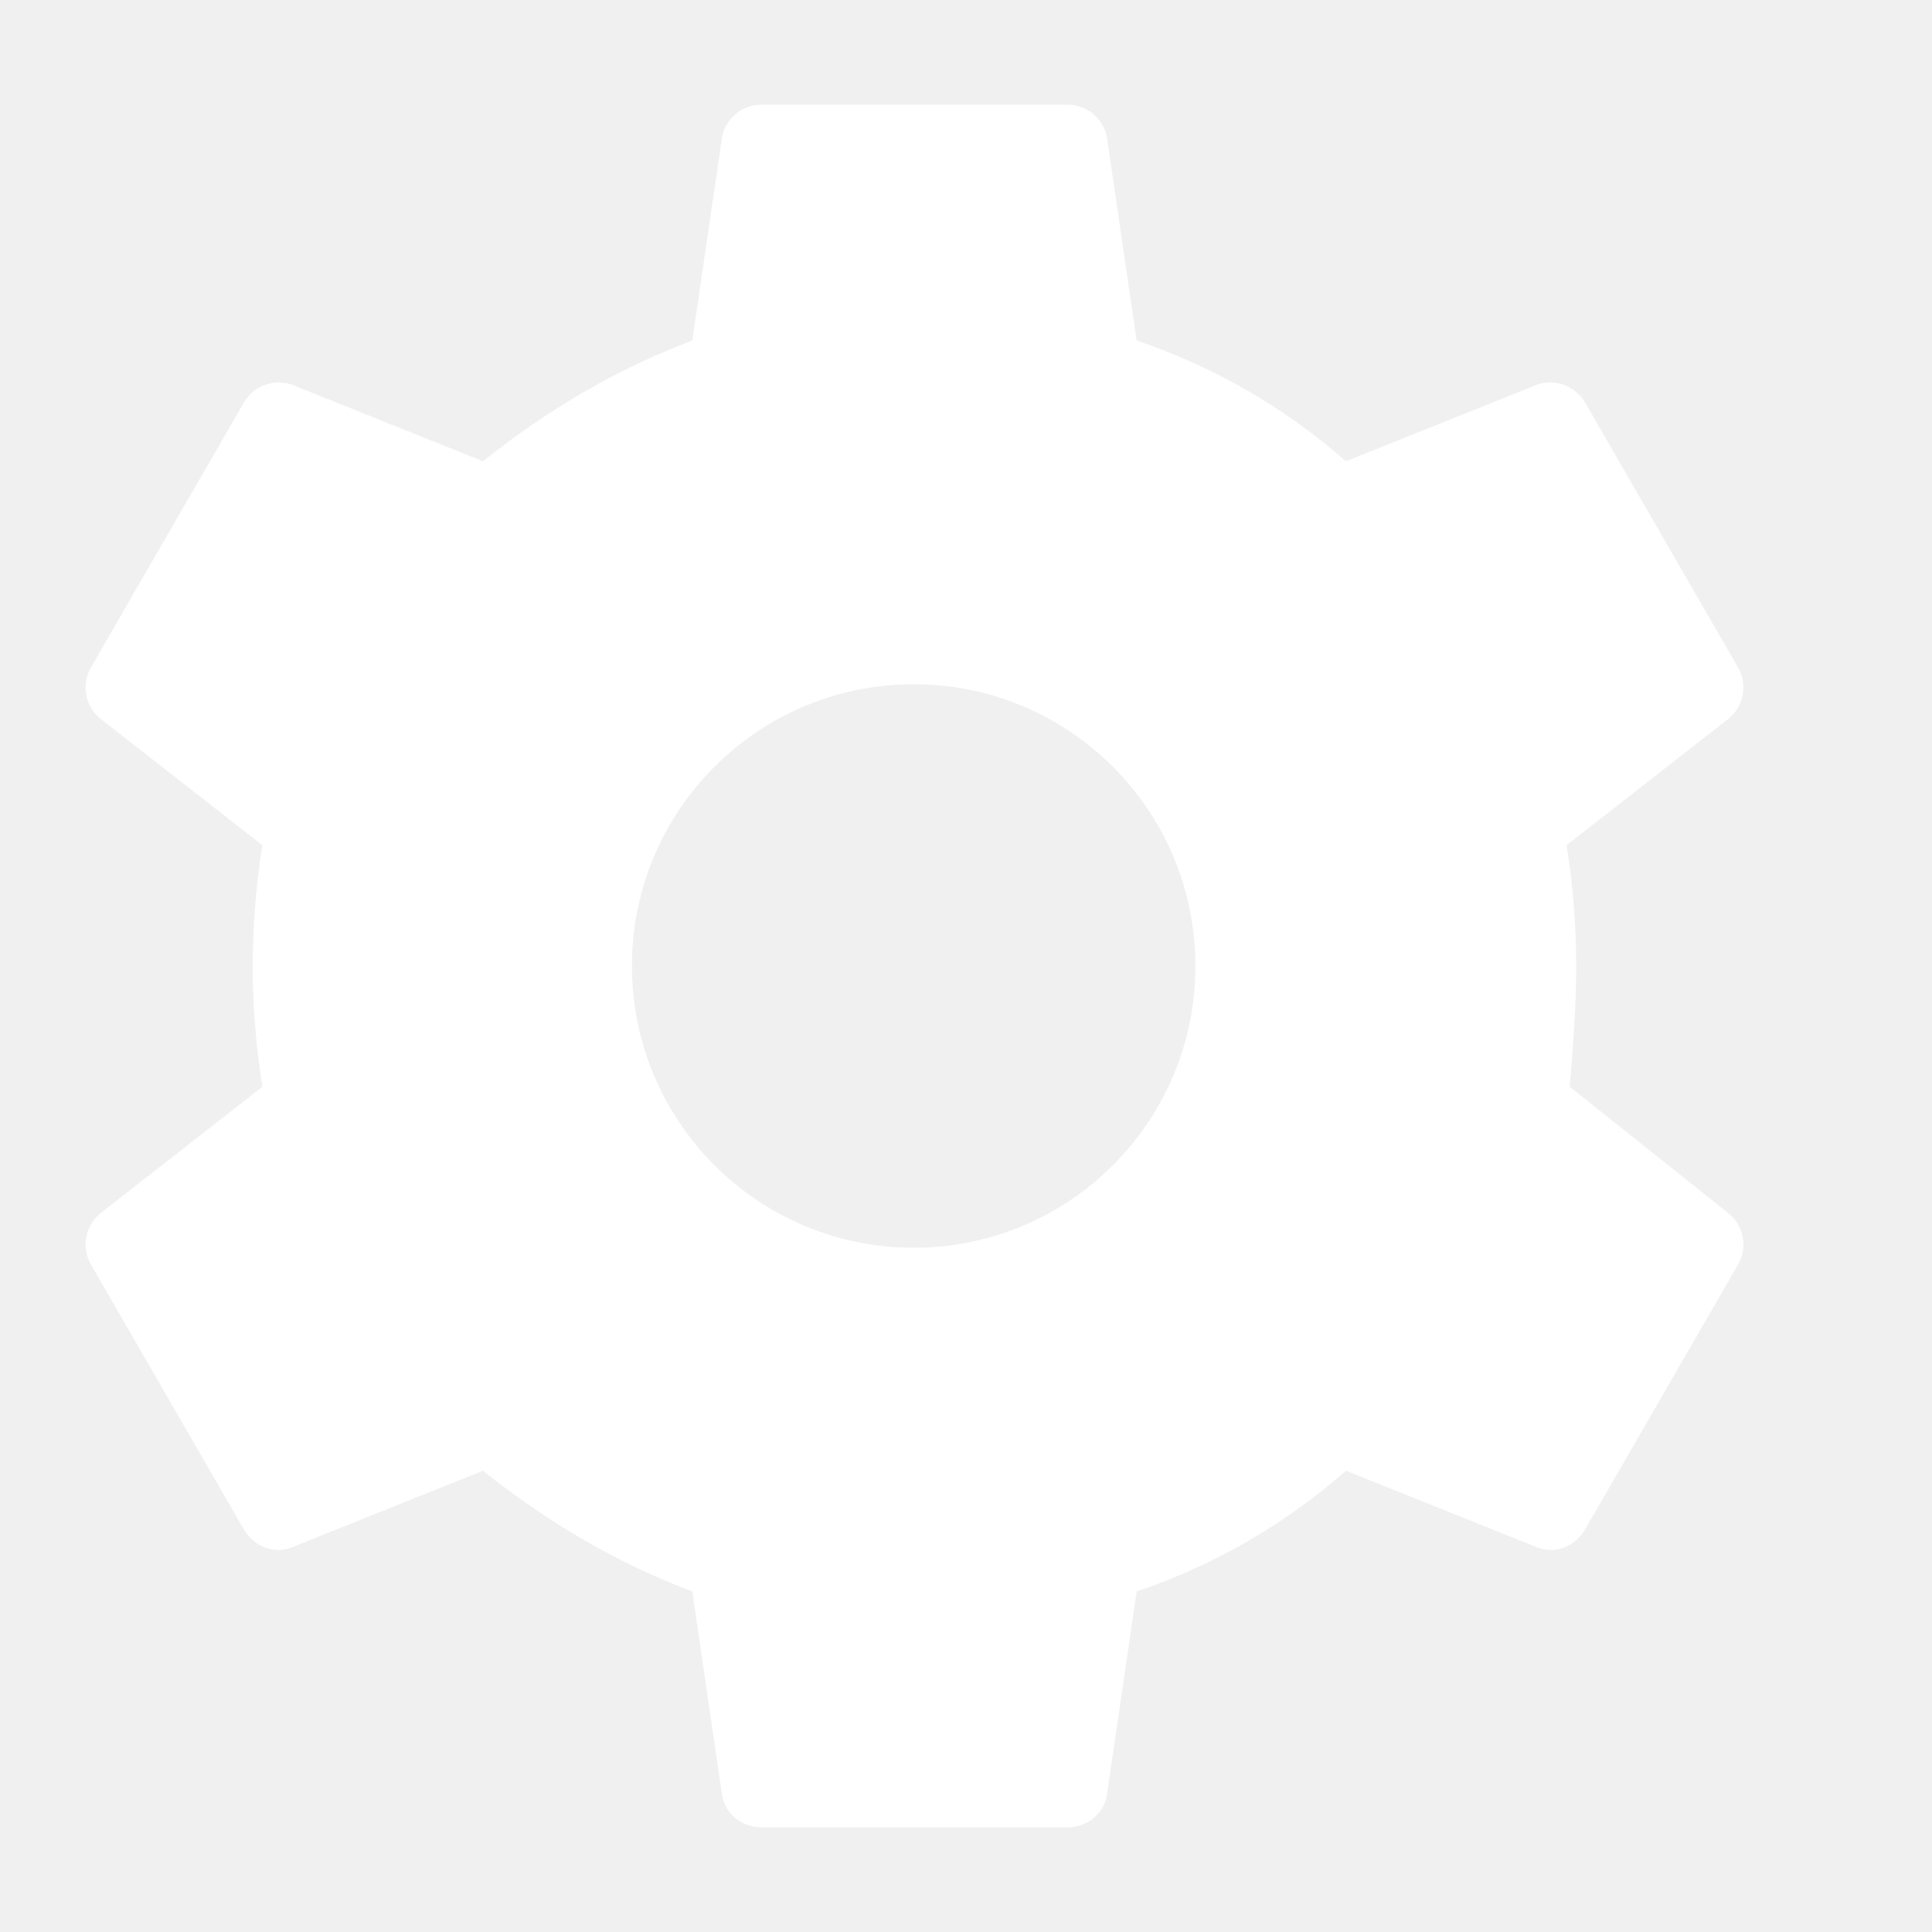
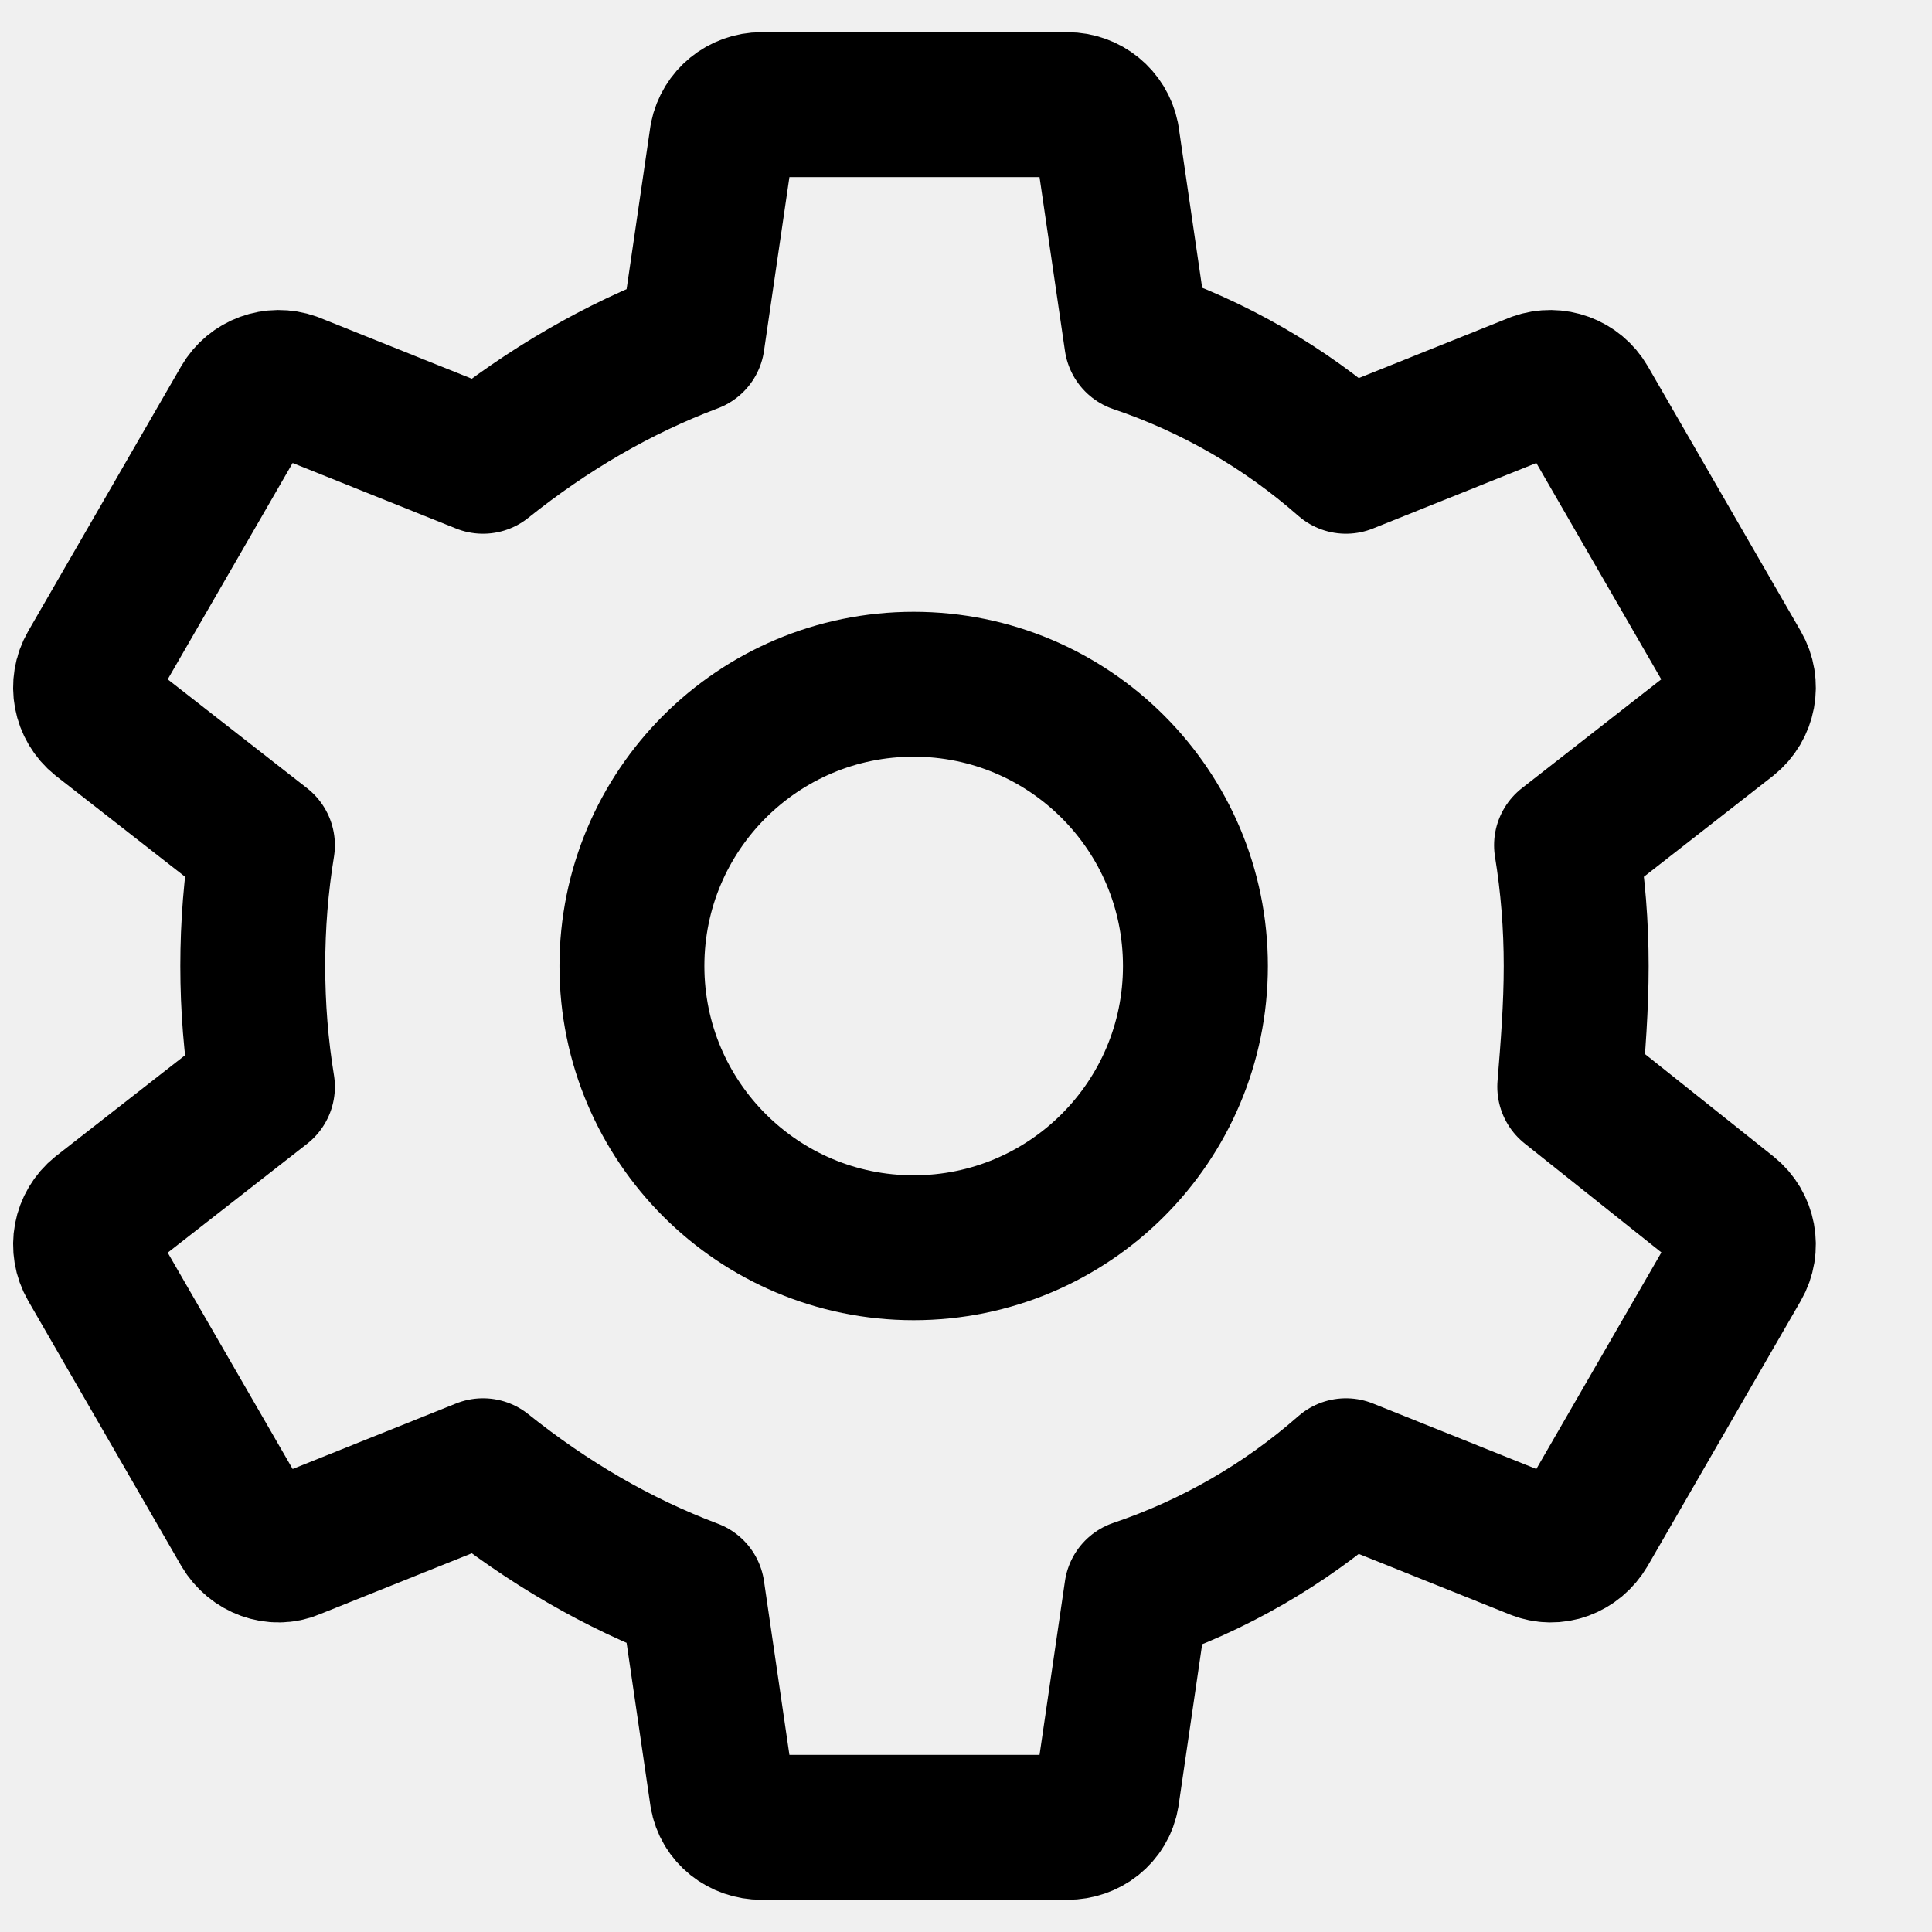
<svg xmlns="http://www.w3.org/2000/svg" viewBox="0 0 24 24">
-   <path fill="#ffffff" d="M19.5 13.5c.04-.49.08-.99.08-1.5s-.04-1.01-.12-1.5l2.01-1.57a.5.5 0 0 0 .12-.64l-1.9-3.29a.5.5 0 0 0-.6-.22l-2.37.95a7.64 7.64 0 0 0-2.6-1.5L13.75 1.7a.5.5 0 0 0-.49-.4h-3.8a.5.5 0 0 0-.49.4L8.6 4.23c-.93.35-1.8.86-2.6 1.5l-2.37-.95a.5.5 0 0 0-.6.22L1.13 8.29a.5.5 0 0 0 .12.64l2.01 1.57c-.08.49-.12.99-.12 1.5s.04 1.01.12 1.5l-2.01 1.57a.5.5 0 0 0-.12.64l1.9 3.29c.13.22.39.31.6.22l2.37-.95c.8.64 1.67 1.15 2.6 1.5l.37 2.53c.04.24.25.4.49.4h3.8c.24 0 .45-.16.49-.4l.37-2.53a7.64 7.64 0 0 0 2.6-1.5l2.37.95c.22.09.47 0 .6-.22l1.9-3.29a.5.5 0 0 0-.12-.64ZM11.35 15.5A3.5 3.5 0 1 1 14.85 12a3.5 3.5 0 0 1-3.5 3.5Z" />
+   <path fill="none" stroke="currentColor" stroke-width="1.8" stroke-linecap="round" stroke-linejoin="round" d="M19.5 13.5c.04-.49.08-.99.08-1.5s-.04-1.01-.12-1.5l2.01-1.57a.5.5 0 0 0 .12-.64l-1.9-3.29a.5.5 0 0 0-.6-.22l-2.37.95a7.64 7.64 0 0 0-2.6-1.5L13.75 1.7a.5.5 0 0 0-.49-.4h-3.8a.5.5 0 0 0-.49.4L8.6 4.23c-.93.35-1.8.86-2.6 1.5l-2.37-.95a.5.5 0 0 0-.6.22L1.13 8.29a.5.5 0 0 0 .12.64l2.01 1.57c-.08.49-.12.99-.12 1.5s.04 1.01.12 1.5l-2.01 1.57a.5.5 0 0 0-.12.64l1.9 3.29c.13.22.39.31.6.22l2.37-.95c.8.64 1.67 1.15 2.6 1.5l.37 2.53c.04.24.25.4.49.4h3.8c.24 0 .45-.16.49-.4l.37-2.53a7.64 7.64 0 0 0 2.6-1.5l2.37.95c.22.09.47 0 .6-.22l1.9-3.29a.5.5 0 0 0-.12-.64ZM11.35 15.5A3.5 3.5 0 1 1 14.85 12a3.5 3.5 0 0 1-3.5 3.5Z" />
</svg>
